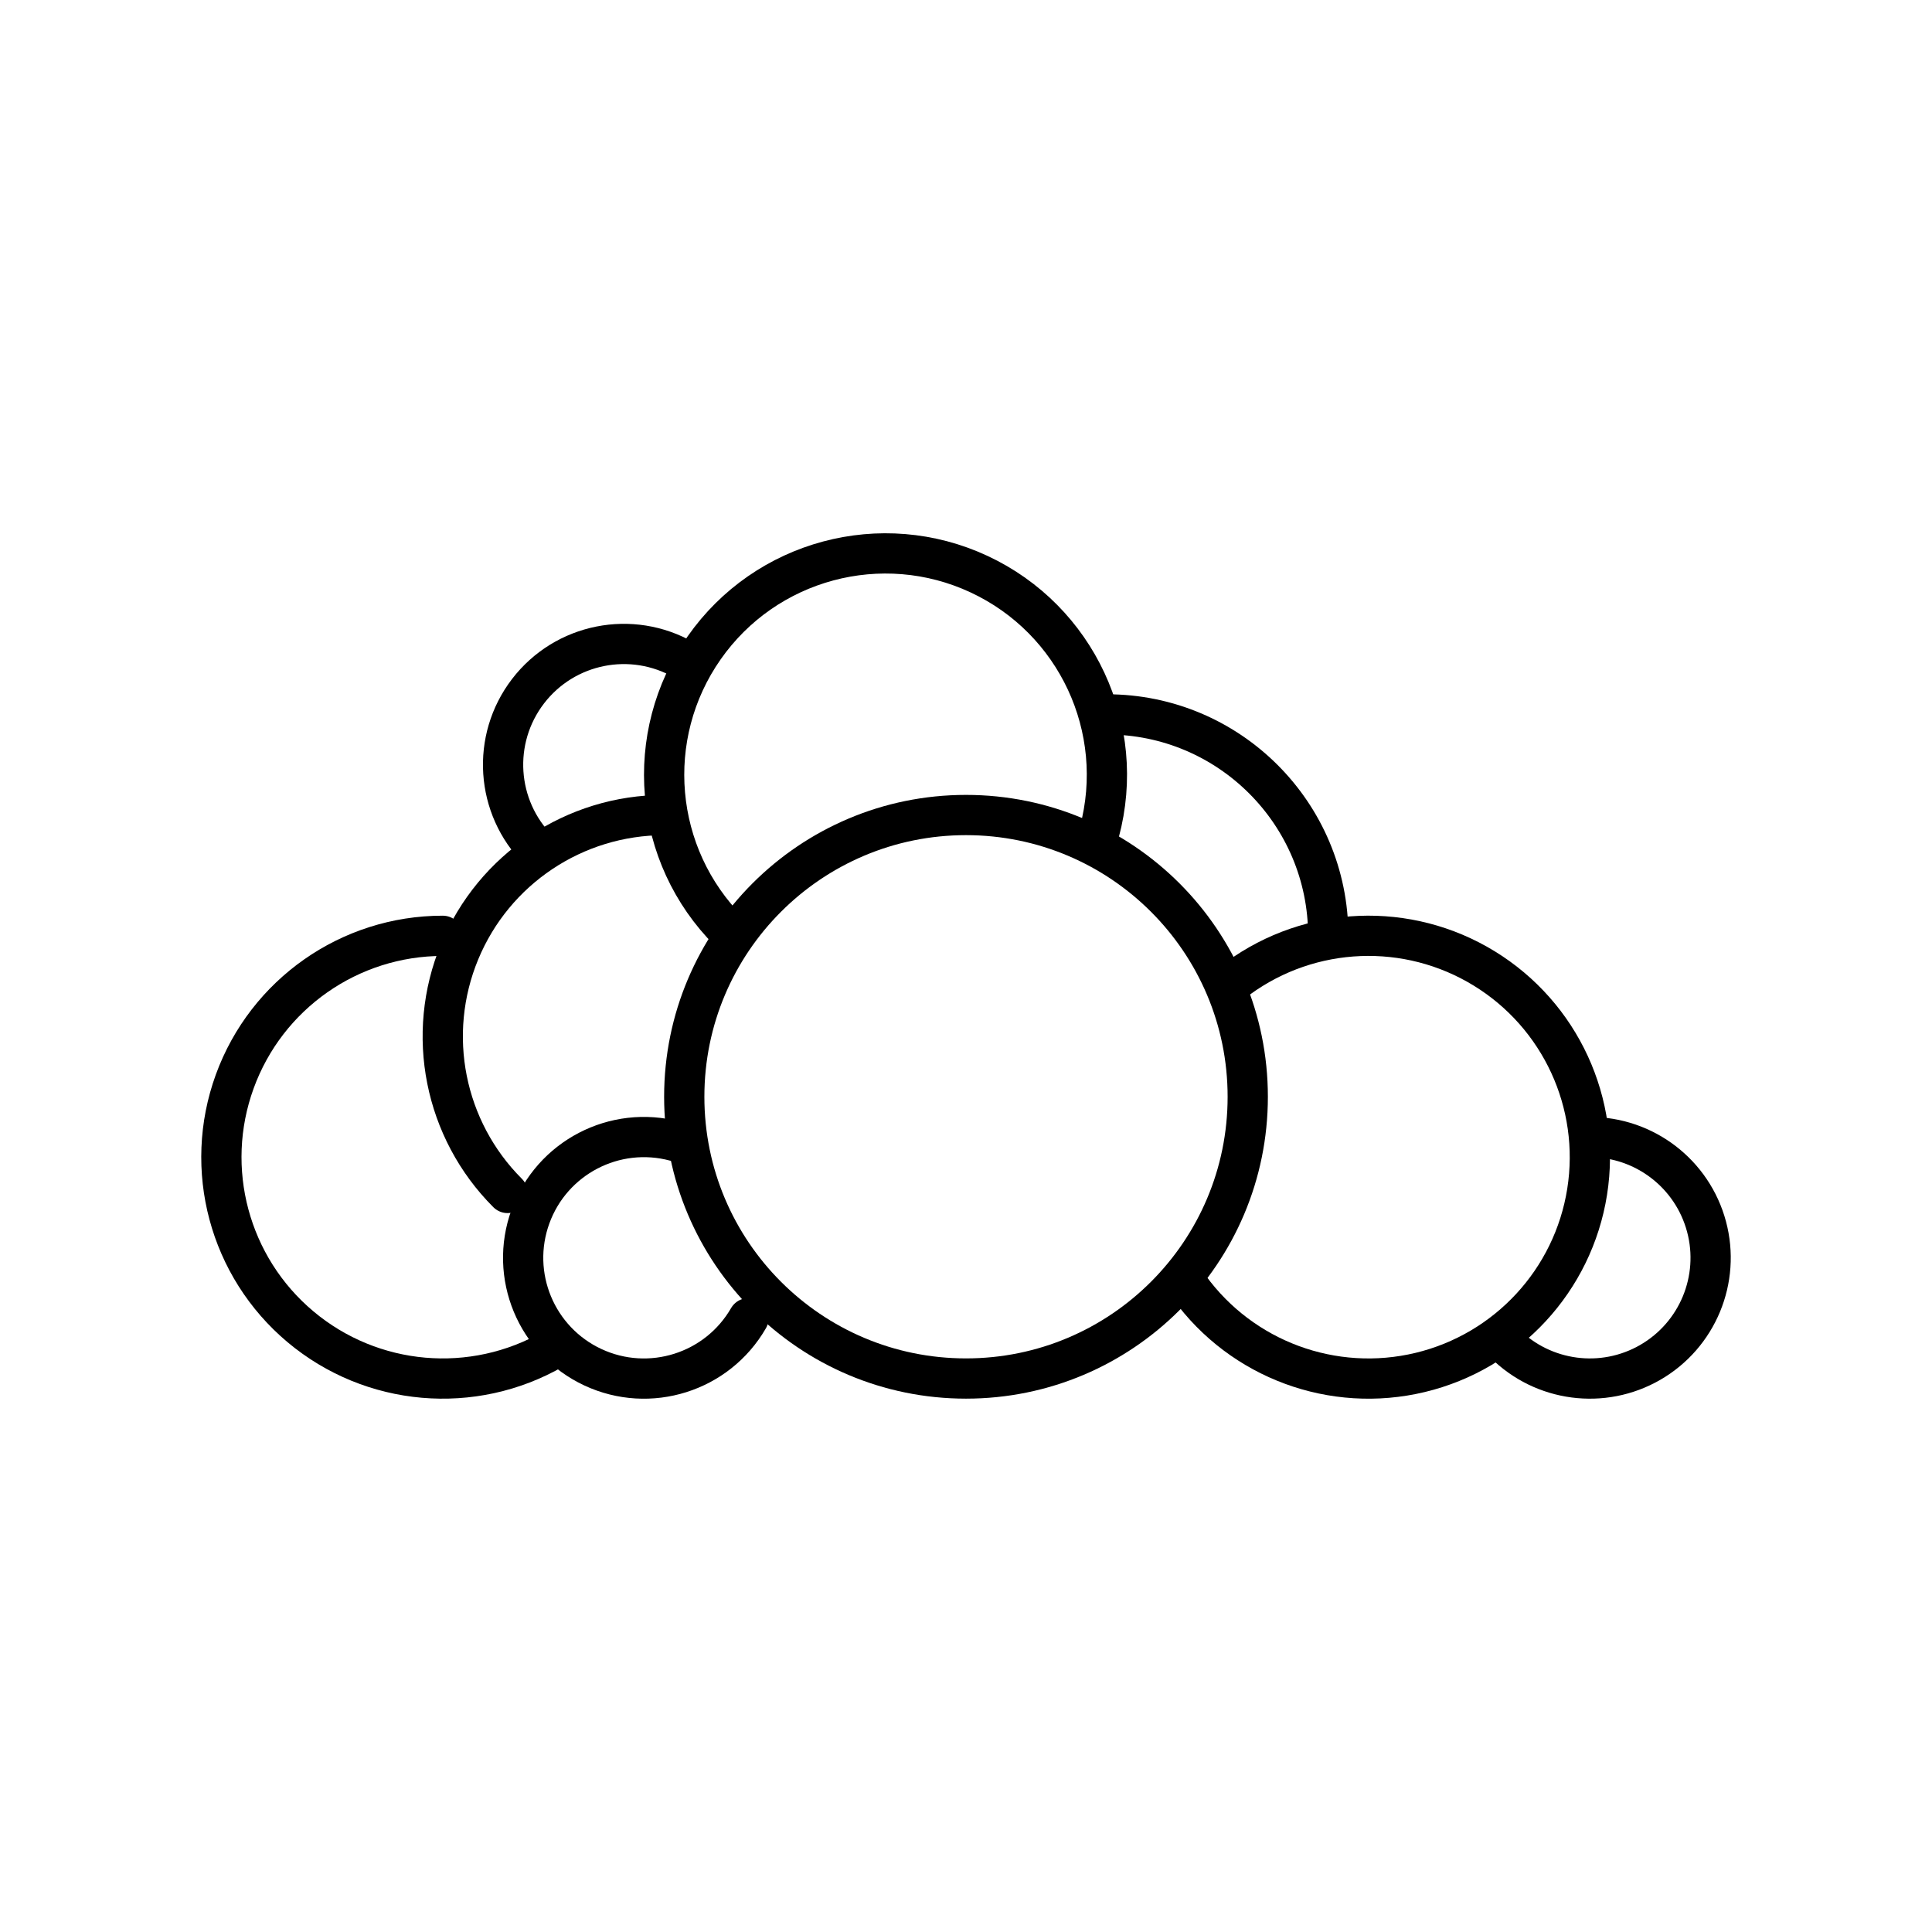
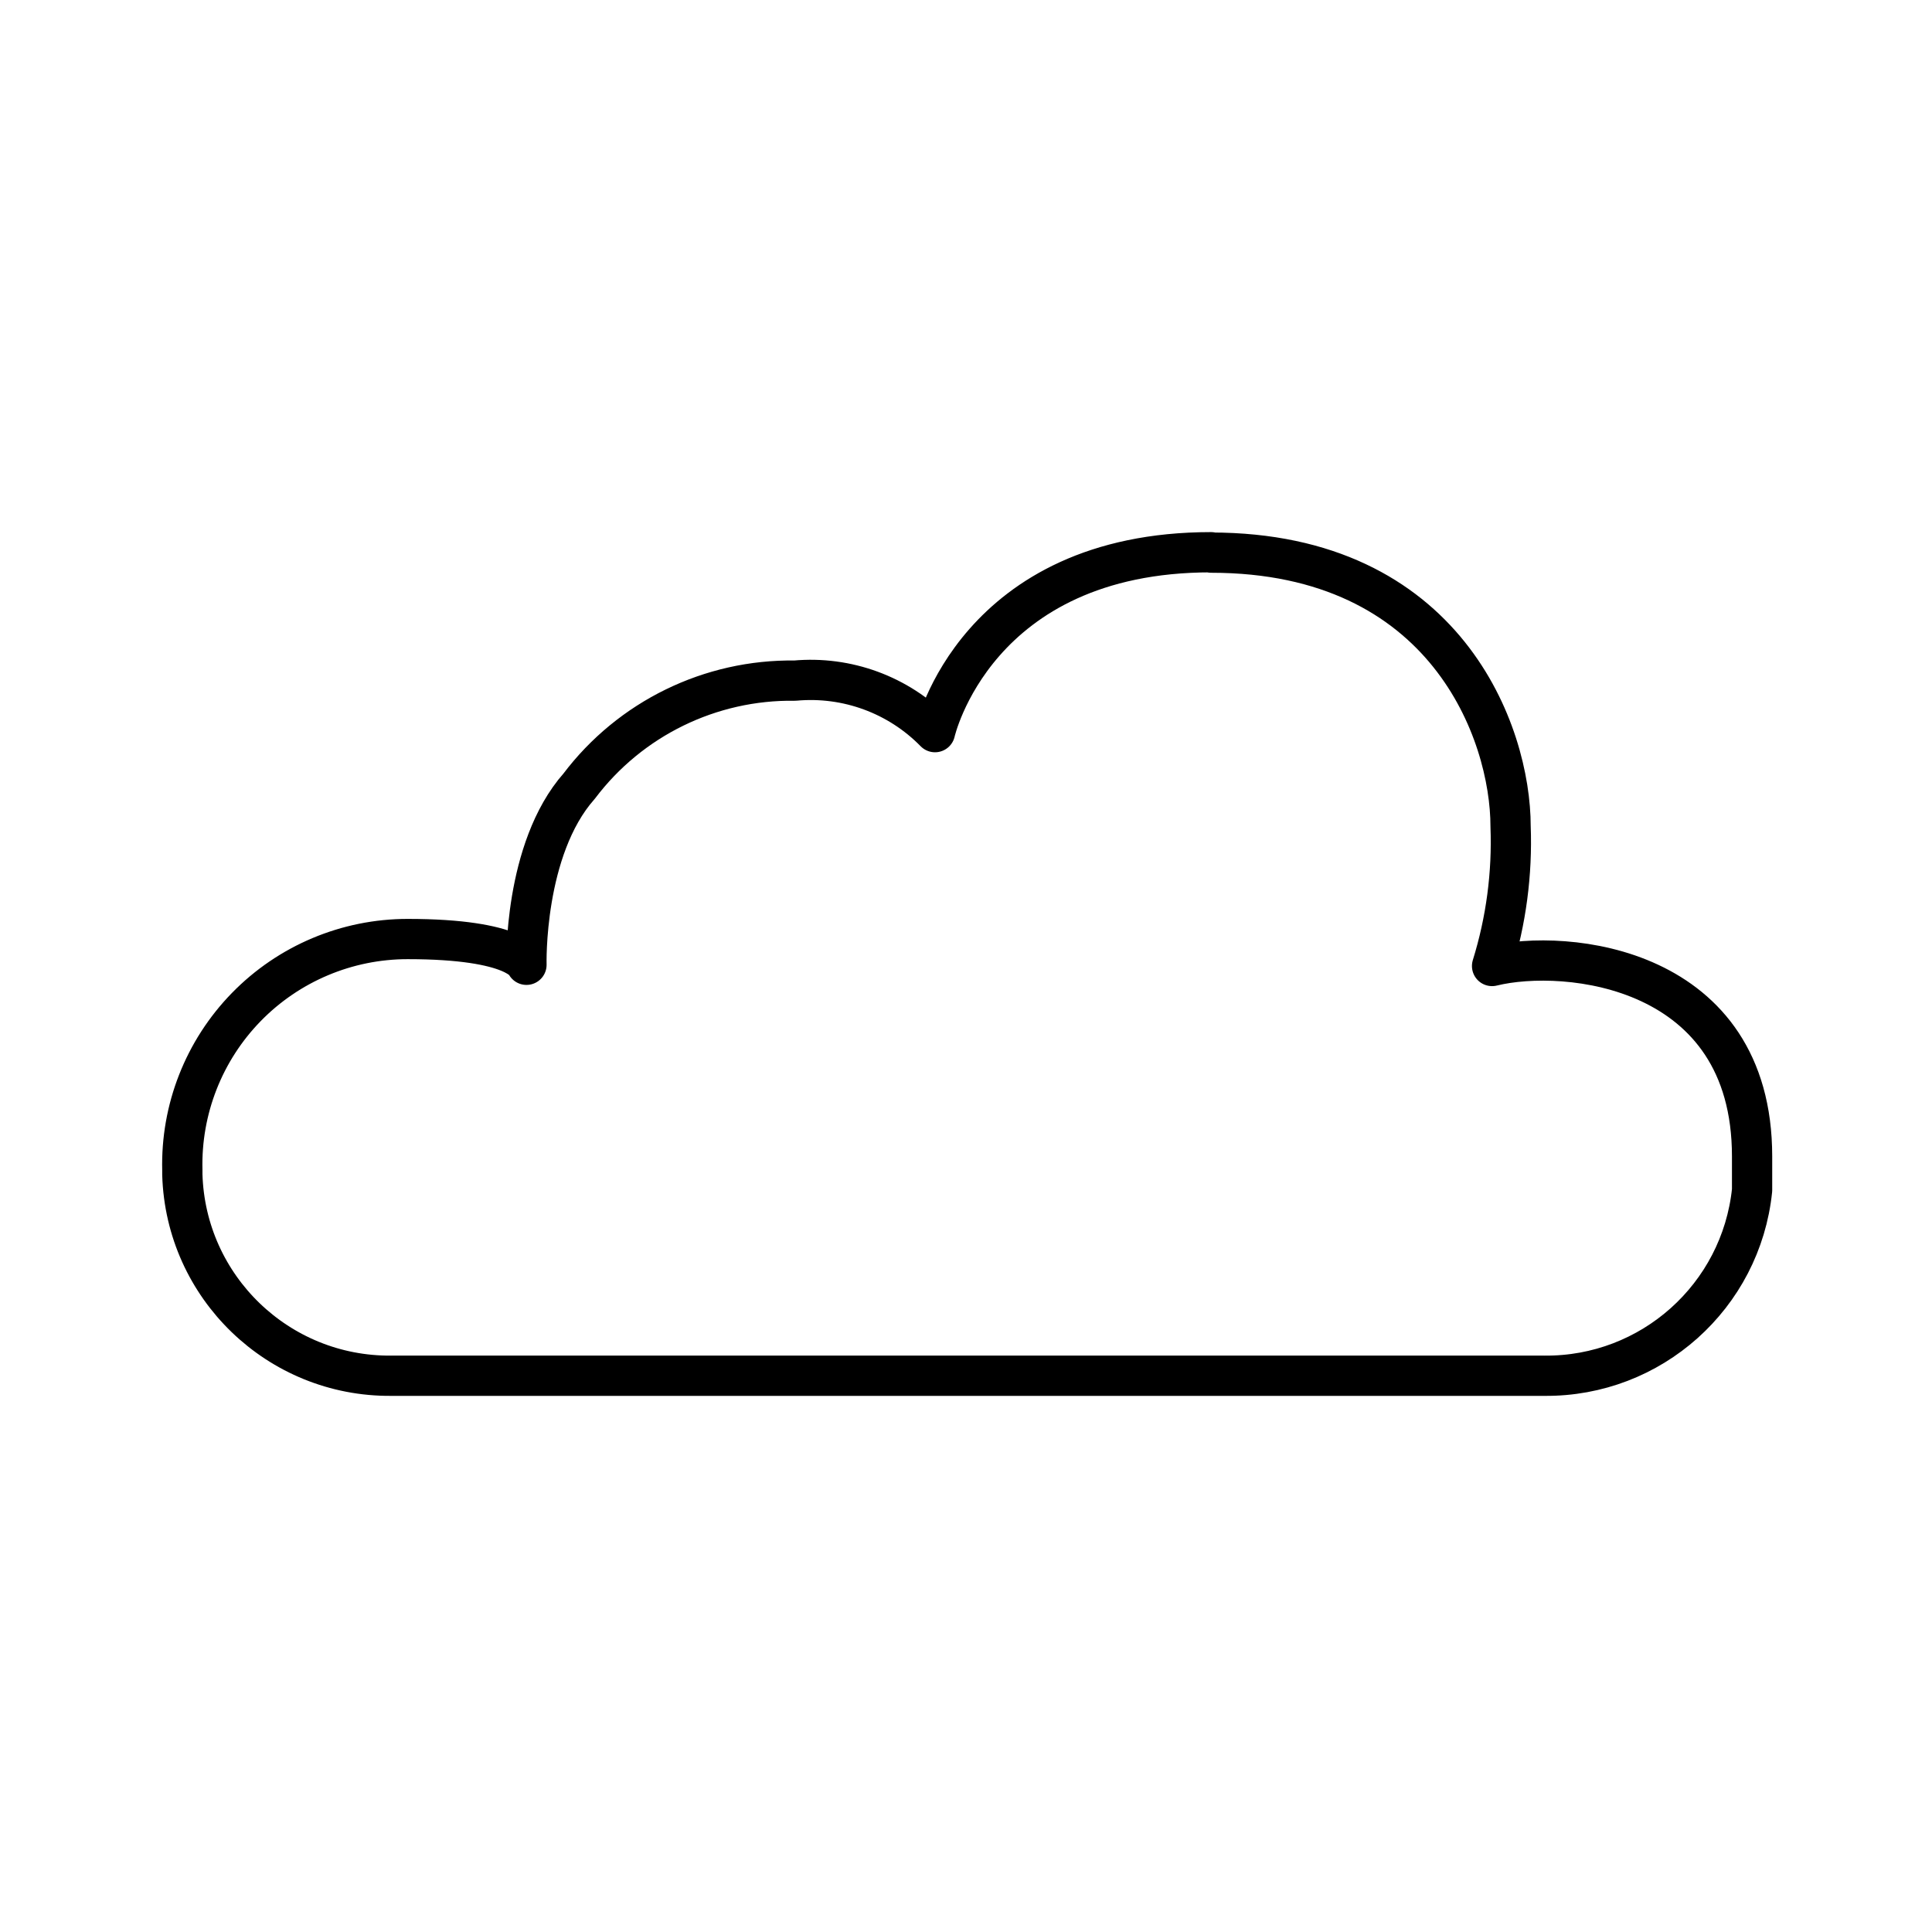
- <svg xmlns="http://www.w3.org/2000/svg" version="1.1" viewBox="0 0 48 48" xml:space="preserve">
-   <g fill="none" stroke="#000" stroke-linecap="round" stroke-linejoin="round">
-     <circle cx="24" cy="27.249" r="7" style="paint-order:stroke fill markers" />
-     <path d="m30.767 24.3a5.5 5.5 0 0 1 6.107-0.24 5.5 5.5 0 0 1 2.558 5.55 5.5 5.5 0 0 1-4.148 4.488 5.5 5.5 0 0 1-5.734-2.115" style="paint-order:stroke fill markers" />
-     <path d="m27.5 17.749a5.5 5.5 0 0 1 5.5 5.5" style="paint-order:stroke fill markers" />
-     <path d="m18.111 23.139a5.5 5.5 0 0 1-0.616-7.044 5.5 5.5 0 0 1 6.83-1.83 5.5 5.5 0 0 1 2.988 6.408" style="paint-order:stroke fill markers" />
-     <path d="m13.75 33.513a5.5 5.5 0 0 1-6.285-0.55 5.5 5.5 0 0 1-1.633-6.094 5.5 5.5 0 0 1 5.168-3.619" style="paint-order:stroke fill markers" />
-     <path d="m12.611 29.639a5.5 5.5 0 0 1-1.192-5.994 5.5 5.5 0 0 1 5.081-3.395" style="paint-order:stroke fill markers" />
-     <path d="m18.596 32.75a3 3 0 0 1-3.866 1.219 3 3 0 0 1-1.551-3.745 3 3 0 0 1 3.595-1.872" style="paint-order:stroke fill markers" />
-     <path d="m13.378 21.121a3 3 0 0 1-0.259-3.948 3 3 0 0 1 3.88-0.772" style="paint-order:stroke fill markers" />
-     <path d="m39.5 28.25a3 3 0 0 1 2.898 2.224 3 3 0 0 1-1.398 3.374 3 3 0 0 1-3.621-0.477" style="paint-order:stroke fill markers" />
-   </g>
+ <svg xmlns="http://www.w3.org/2000/svg" id="Layer_2" data-name="Layer 2" viewBox="0 0 48 48">
+   <defs>
+     <style>.cls-1{fill:none;stroke:#000;stroke-linecap:round;stroke-linejoin:round;}</style>
+   </defs>
+   <path class="cls-1" d="M30.09,13.73c5.84,0,7.44,4.48,7.44,6.8A10.37,10.37,0,0,1,37.07,24c1.83-.45,6.46,0,6.46,4.73q0,.43,0,.84a5.14,5.14,0,0,1-5.16,4.61H9.72a5.15,5.15,0,0,1-5.19-5v-.11a5.6,5.6,0,0,1,5.6-5.74c2.73,0,2.95.64,2.95.64S13,21.1,14.39,19.53a6.6,6.6,0,0,1,5.36-2.62,4.32,4.32,0,0,1,3.48,1.28s1-4.47,6.86-4.47Z" />
</svg>
